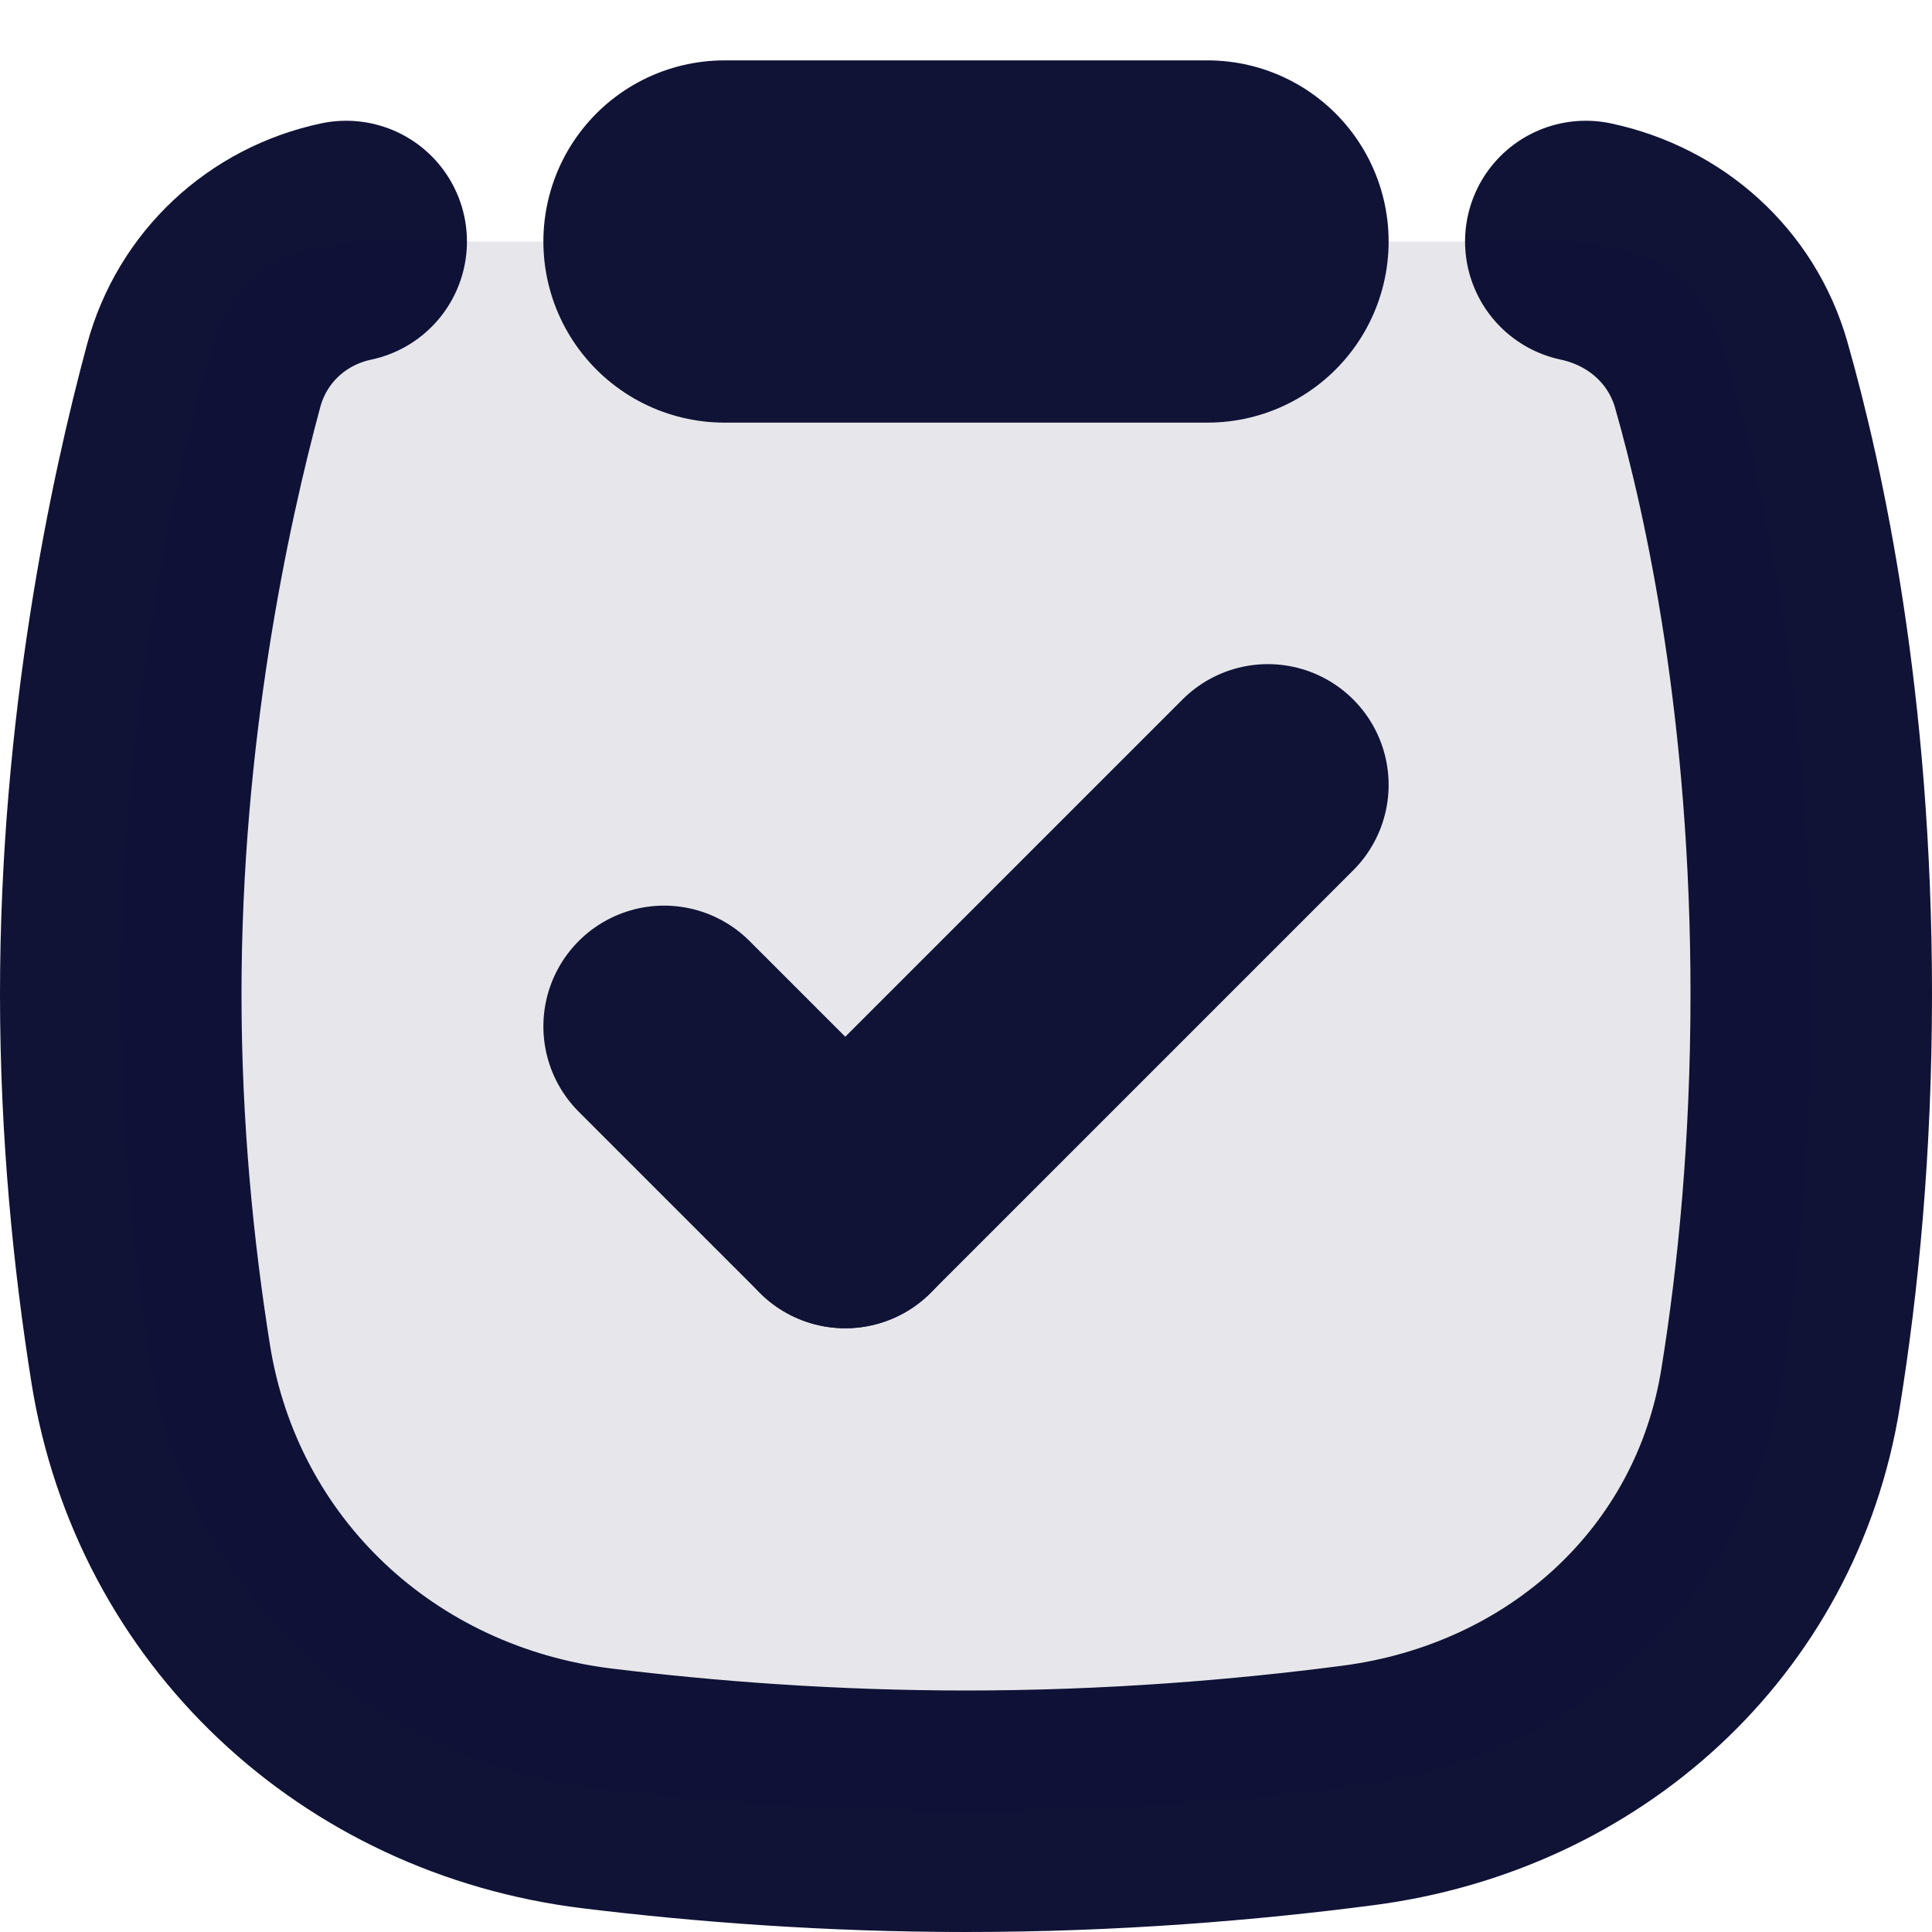
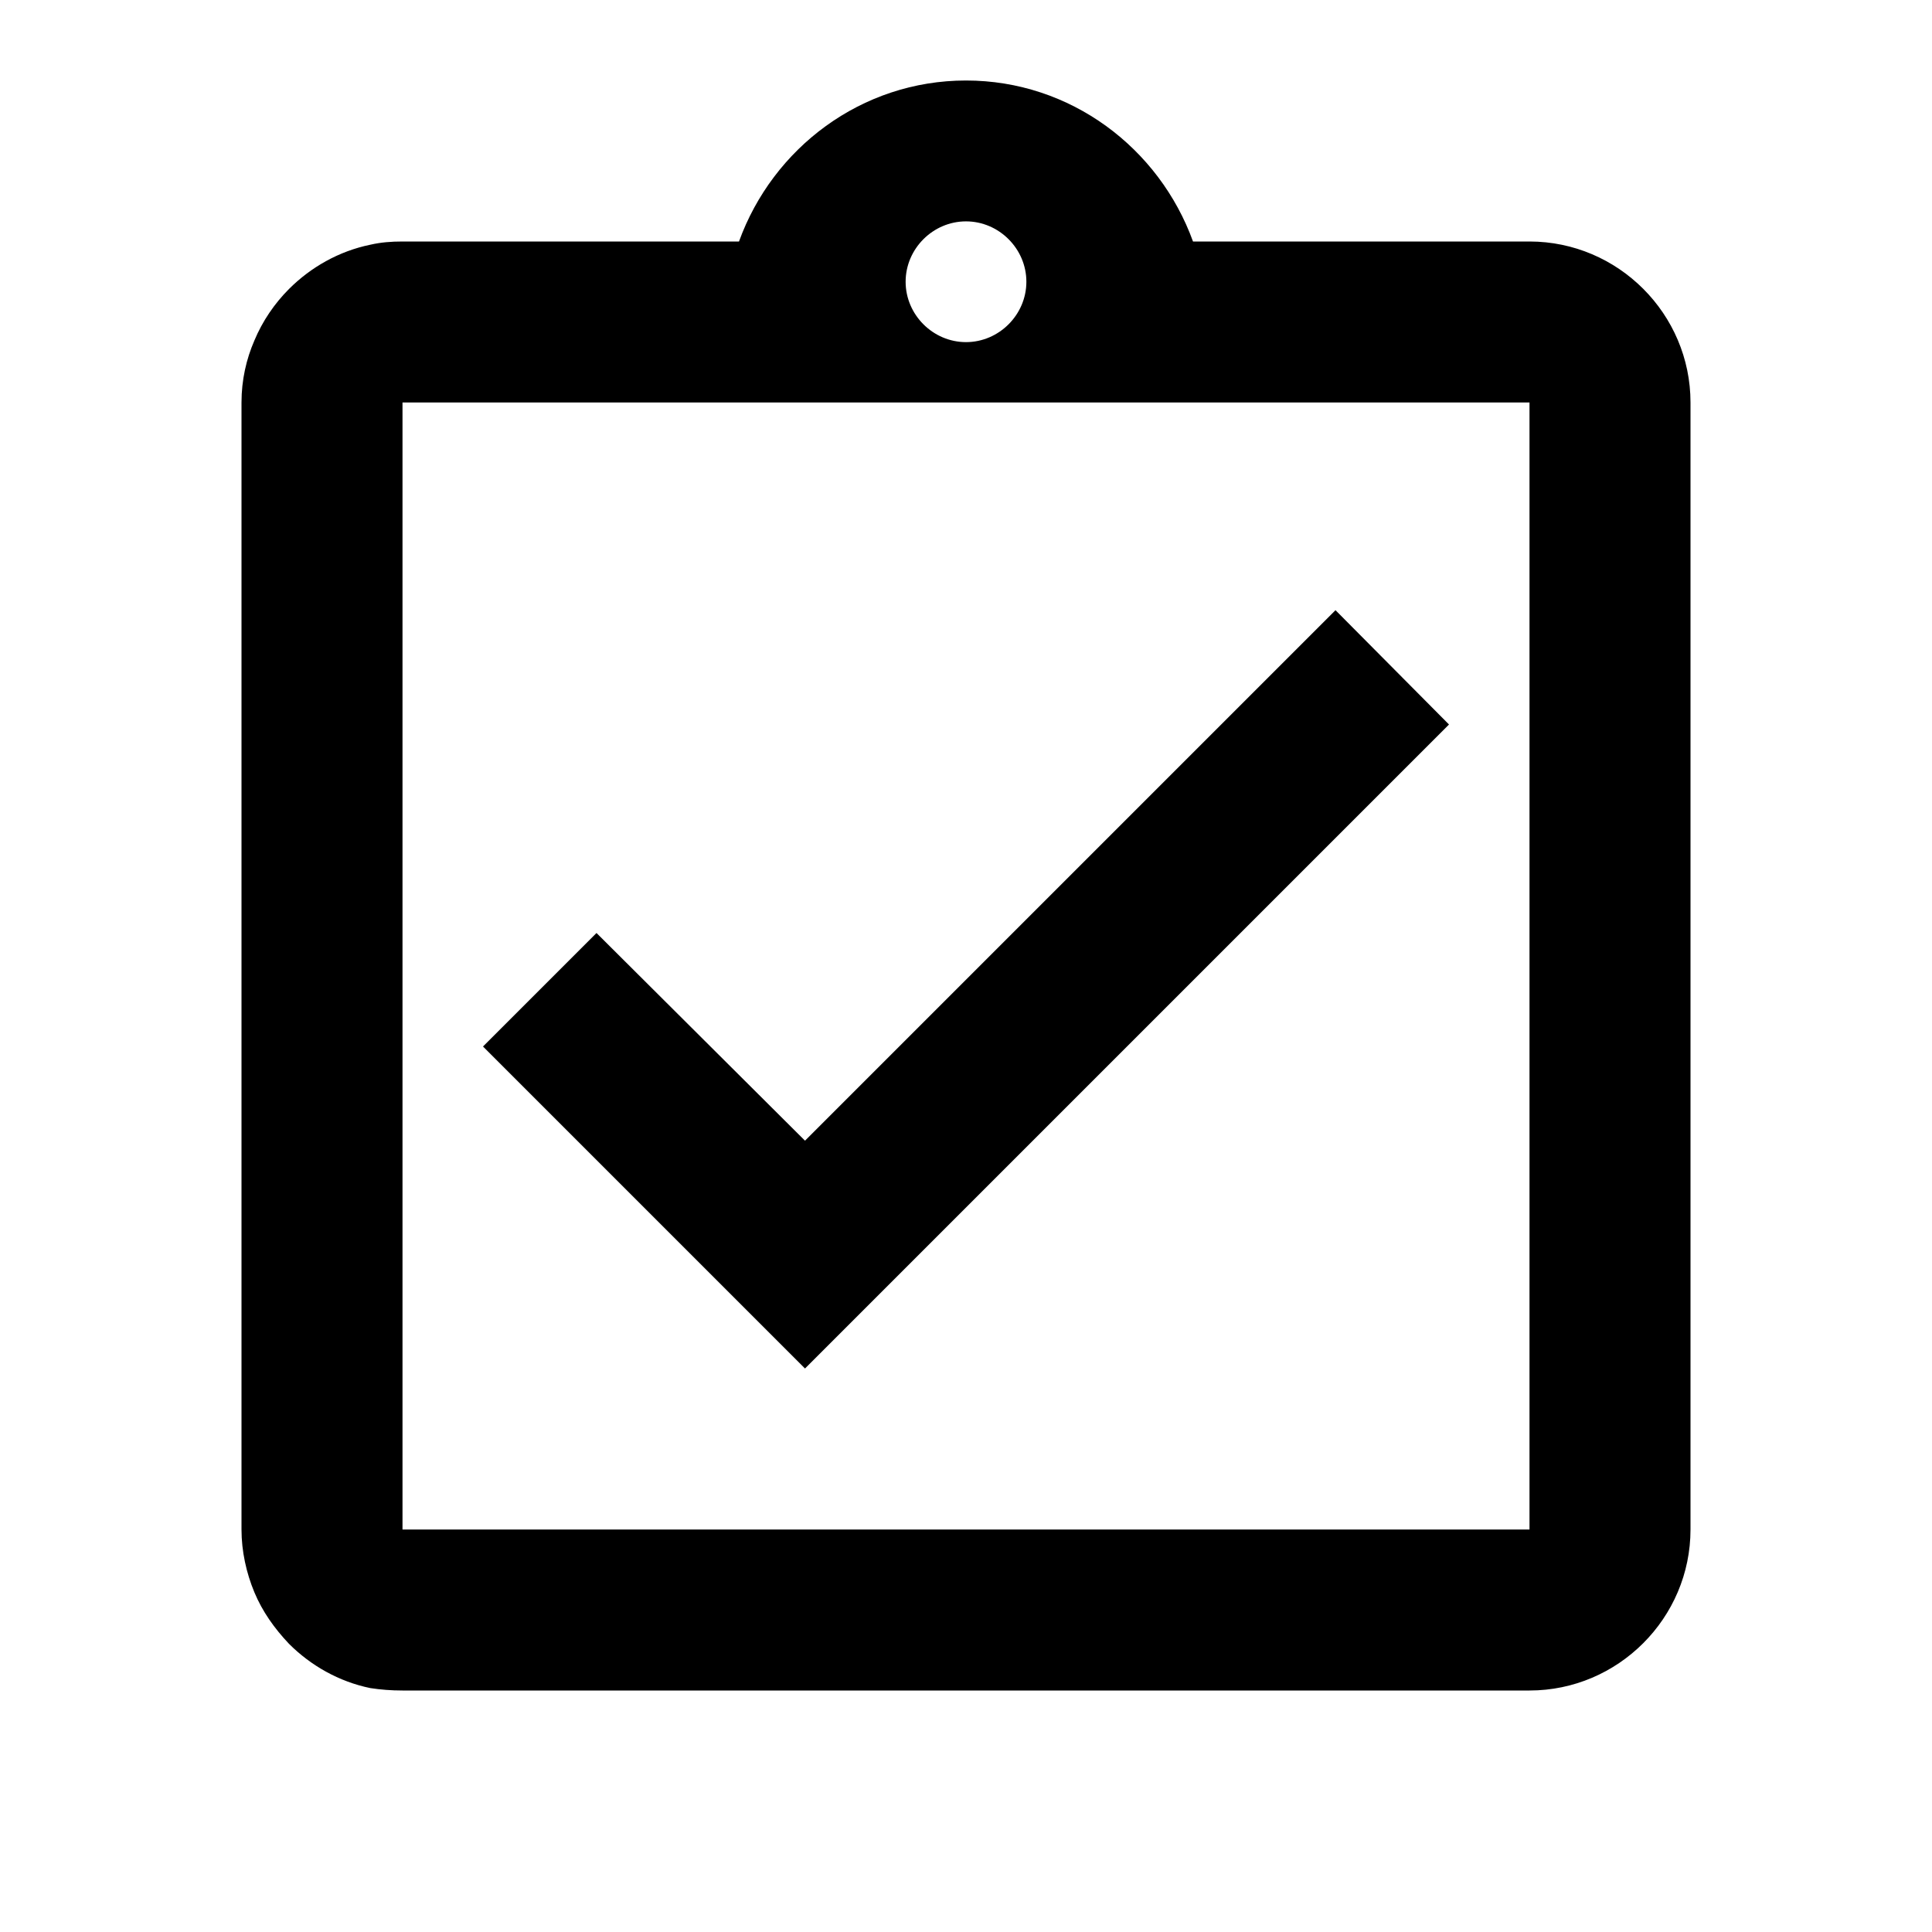
- <svg xmlns="http://www.w3.org/2000/svg" width="16px" height="16px" viewBox="0 0 16 16" version="1.1">
-   <g id="Icons--/-Table-/-Task" stroke="none" stroke-width="1" fill="none" fill-rule="evenodd">
-     <g id="Task" transform="translate(1, 1)">
-       <path d="M12.133,1 L12.133,1 C12.711,1.123 13.174,1.534 13.337,2.103 C13.618,3.089 14,4.862 14,7.233 C14,8.501 13.891,9.598 13.746,10.495 C13.46,12.274 12.035,13.553 10.248,13.786 C9.322,13.907 8.215,14 7,14 C5.869,14 4.831,13.919 3.946,13.811 C2.047,13.578 0.549,12.183 0.248,10.294 C0.106,9.403 0,8.36 0,7.233 C0,5.038 0.404,3.159 0.687,2.11 C0.84,1.544 1.293,1.122 1.867,1 L1.867,1" id="Path" stroke="#101336" stroke-width="2" stroke-linecap="round" />
-       <path d="M0,7.233 C0,8.36 0.106,9.403 0.248,10.294 C0.549,12.183 2.047,13.578 3.946,13.811 C4.831,13.919 5.869,14 7,14 C8.215,14 9.322,13.907 10.248,13.786 C12.035,13.553 13.46,12.274 13.746,10.495 C13.891,9.598 14,8.501 14,7.233 C14,4.725 13.573,2.886 13.289,1.94 C13.15,1.477 12.895,1.171 12.423,1.064 C12.313,1.039 12.077,1 11.964,1 L2.027,1 C1.92,1 1.695,1.037 1.591,1.06 C1.117,1.168 0.861,1.488 0.73,1.956 C0.446,2.968 0,4.926 0,7.233 Z" id="Path" fill-opacity="0.1" fill="#0F123B" fill-rule="nonzero" />
-       <g id="Group" transform="translate(4.5, 5.5)" stroke="#101336" stroke-linecap="round" stroke-width="2">
-         <polyline id="Path" points="1.5 3.5 3.5 1.5 5 0" />
-         <line x1="1.5" y1="3.5" x2="0" y2="2" id="Path" />
-       </g>
-       <line x1="9" y1="1" x2="5" y2="1" id="Path" stroke="#101336" stroke-width="3" stroke-linecap="round" />
-     </g>
-   </g>
+ <svg xmlns="http://www.w3.org/2000/svg" height="24px" viewBox="0 0 24 24" width="24px" fill="#000000">
+   <path d="M0 0h24v24H0V0z" fill="none" />
+   <path d="M18 9l-1.41-1.42L10 14.17l-2.59-2.58L6 13l4 4zm1-6h-4.18C14.4 1.84 13.3 1 12 1c-1.3 0-2.4.84-2.82 2H5c-.14 0-.27.01-.4.04-.39.08-.74.28-1.01.55-.18.18-.33.4-.43.64-.1.23-.16.49-.16.77v14c0 .27.06.54.16.78s.25.45.43.64c.27.27.62.47 1.01.55.13.02.26.03.4.03h14c1.1 0 2-.9 2-2V5c0-1.1-.9-2-2-2zm-7-.25c.41 0 .75.34.75.75s-.34.75-.75.75-.75-.34-.75-.75.34-.75.75-.75zM19 19H5V5h14v14z" />
</svg>
